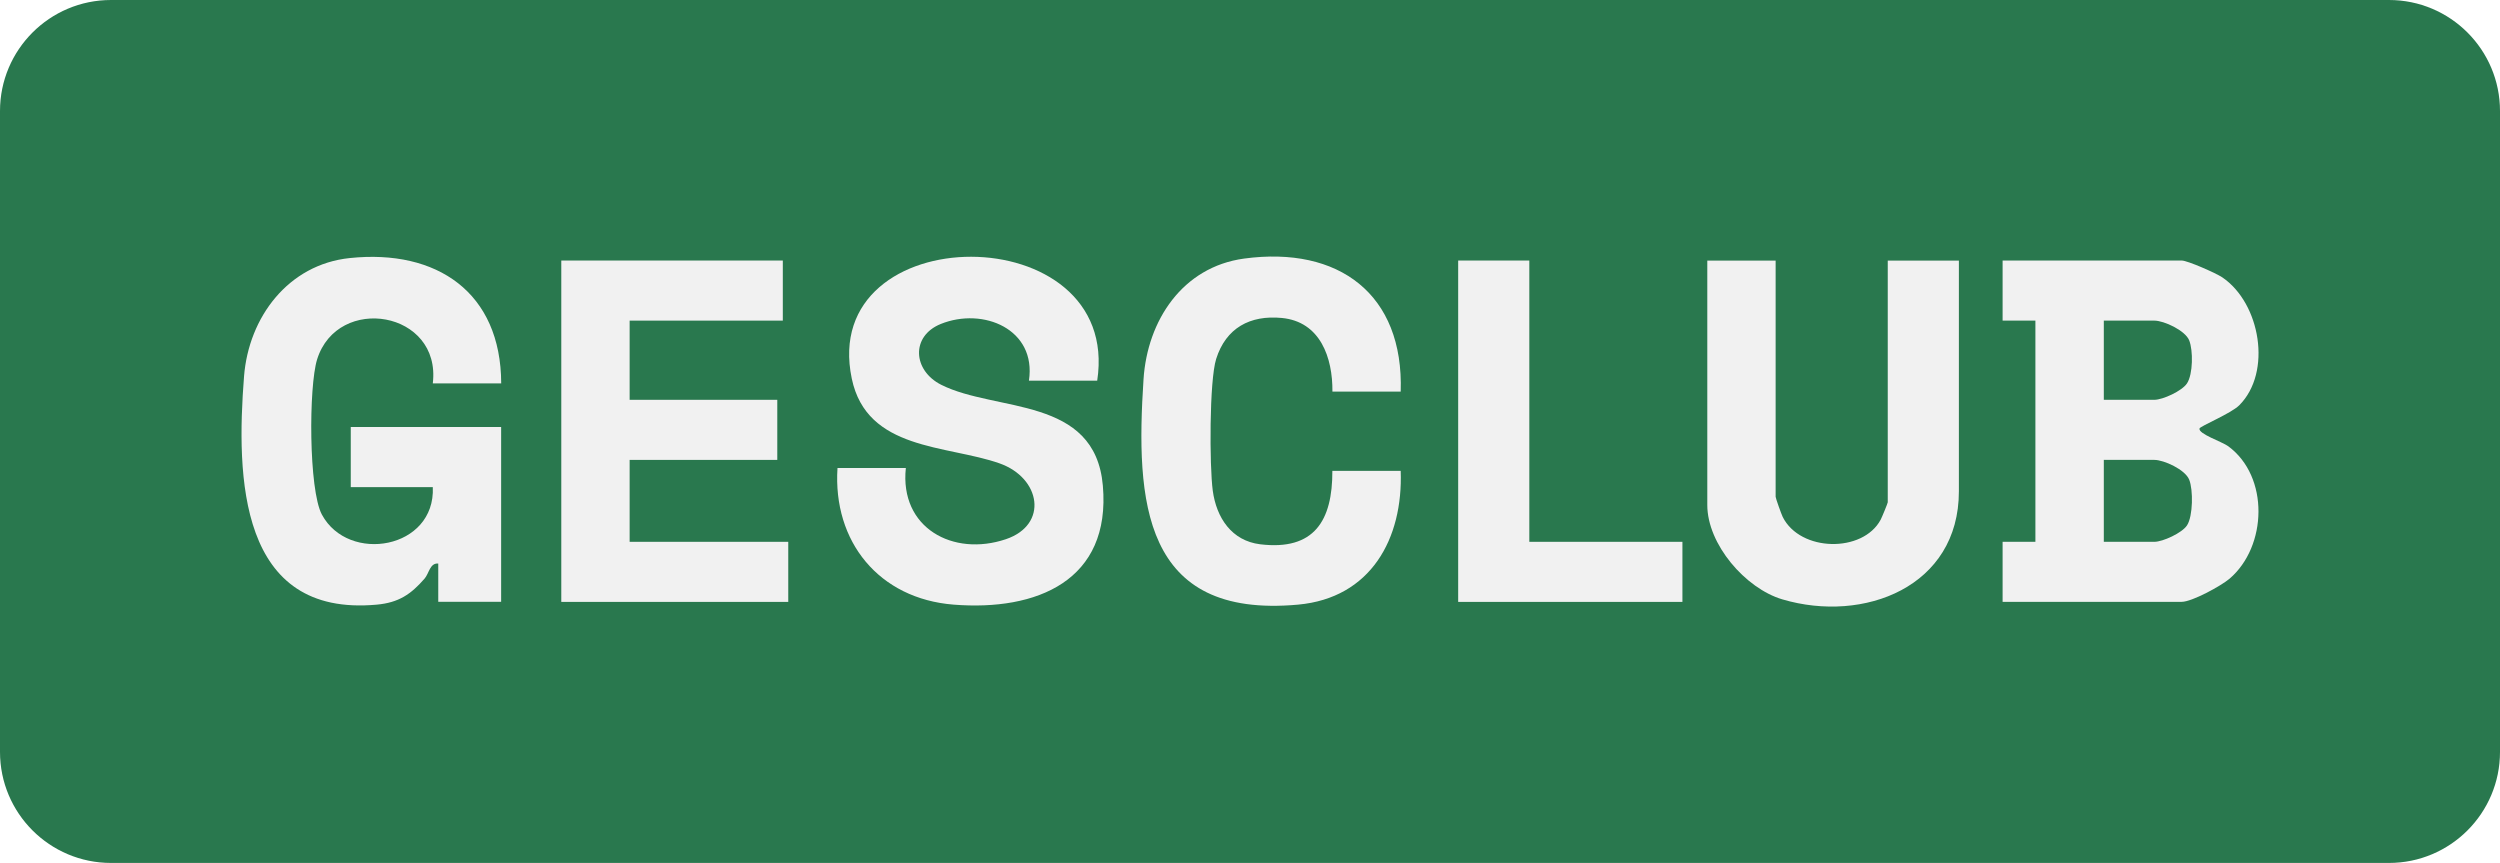
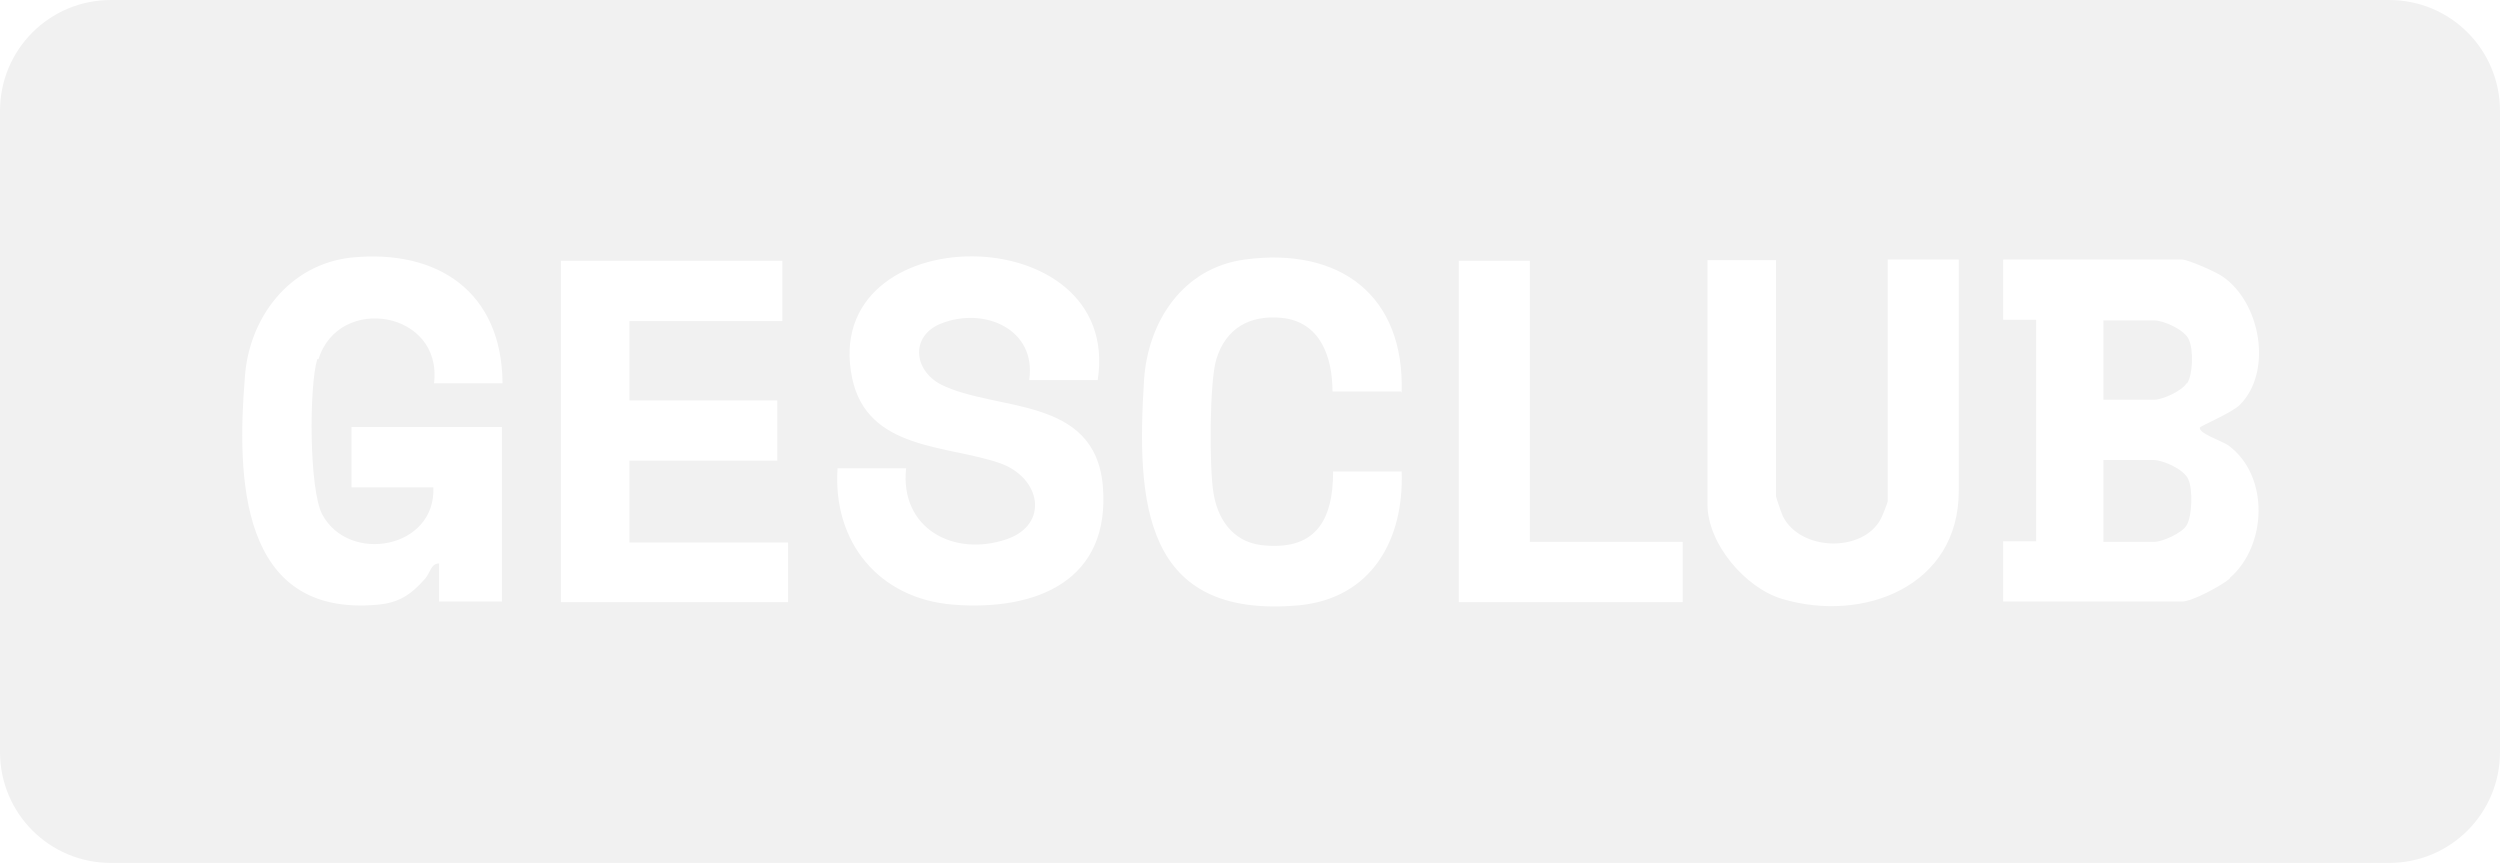
<svg xmlns="http://www.w3.org/2000/svg" id="Capa_1" version="1.1" viewBox="0 0 394 136">
  <defs>
    <style>
      .st0 {
+         fill: #f1f1f1;
+       }
+ 
+       .st1 {
        fill: #29784e;
      }

-       .st1 {
-         fill: #f1f1f1;
+       .st2 {
+         display: none;
      }
    </style>
  </defs>
-   <rect class="st0" width="394" height="136" rx="17.5" ry="17.5" />
-   <path id="B" class="st1" d="M315.61,94.86v-9.47h5.17v-34.86h-5.17v-9.47h28.23c.91,0,5.45,2.01,6.39,2.65,6.02,4.08,7.88,14.97,2.67,20.17-1.27,1.27-6.18,3.3-6.26,3.65-.21.85,3.55,2.08,4.52,2.79,6.51,4.78,6.15,15.81.22,20.88-1.35,1.15-5.94,3.65-7.55,3.65h-28.23ZM331.56,63.01h7.97c1.31,0,4.37-1.39,5.15-2.6.94-1.45.97-5.18.34-6.76s-3.99-3.12-5.49-3.12h-7.97v12.48ZM331.56,85.39h7.97c1.31,0,4.37-1.39,5.15-2.6.94-1.46.98-5.59.34-7.19s-3.99-3.12-5.49-3.12h-7.97v12.91Z" />
-   <path id="U" class="st1" d="M279.84,41.06v37.23c0,.23.91,2.76,1.12,3.19,2.77,5.52,12.61,5.68,15.43.43.19-.35,1.12-2.61,1.12-2.75v-38.09h11.21v36.37c0,15.04-14.96,20.83-27.82,17.02-5.84-1.73-11.83-8.69-11.83-14.87v-38.52h10.77Z" />
-   <polygon id="L" class="st1" points="241.02 41.06 241.02 85.39 265.15 85.39 265.15 94.86 229.81 94.86 229.81 41.06 241.02 41.06" />
-   <path id="C" class="st1" d="M220.76,61.72h-10.77c.05-5.36-1.91-11.03-7.98-11.61-5.01-.48-8.8,1.58-10.34,6.45-1.09,3.46-1.06,16.88-.54,20.76.58,4.29,2.98,7.91,7.48,8.46,8.52,1.03,11.4-3.73,11.37-11.57h10.77c.39,10.7-4.71,20.03-16.17,21.08-24.56,2.25-25.61-16.35-24.36-35.52.6-9.25,6.13-17.7,15.86-19.02,14.87-2.01,25.18,5.57,24.67,20.98Z" />
-   <path id="S" class="st1" d="M172.93,59.99h-10.77c1.22-8.12-7.22-11.63-13.9-8.93-4.75,1.93-4.4,7.34.09,9.59,8.63,4.33,24.23,1.74,25.46,15.89,1.3,14.99-10.44,19.79-23.52,18.75-11.76-.93-19.06-9.92-18.3-21.53h10.77c-1,9.45,7.45,14.02,15.76,11.22,6.76-2.28,5.52-9.67-1.01-11.96-8.31-2.92-20.89-1.98-23.27-13.35-5.35-25.58,42.65-25.74,38.68.32Z" />
-   <polygon id="E" class="st1" points="123.37 41.06 123.37 50.53 99.23 50.53 99.23 63.01 122.5 63.01 122.5 72.48 99.23 72.48 99.23 85.39 124.23 85.39 124.23 94.86 88.46 94.86 88.46 41.06 123.37 41.06" />
-   <path id="G" class="st1" d="M78.98,60.42h-10.77c1.37-11.43-14.99-14.12-18.23-3.79-1.34,4.28-1.34,20.57.75,24.47,4.19,7.78,17.92,5.44,17.48-4.33h-12.93v-9.47h23.7v27.54h-9.91v-6.03c-1.33-.1-1.44,1.55-2.15,2.37-2.17,2.5-4.1,3.79-7.52,4.11-21.78,2.01-22.18-20.1-20.94-35.97.73-9.33,6.97-17.64,16.66-18.65,13.74-1.44,23.83,5.42,23.87,19.75Z" />
+   <g class="st2">
+     <rect class="st1" width="394" height="136" rx="17.5" ry="17.5" />
+     <path id="B" class="st0" d="M315.6,94.9v-9.5h5.2v-34.9h-5.2v-9.5h28.2c.9,0,5.5,2,6.4,2.7,6,4.1,7.9,15,2.7,20.2-1.3,1.3-6.2,3.3-6.3,3.7-.2.8,3.5,2.1,4.5,2.8,6.5,4.8,6.1,15.8.2,20.9-1.4,1.2-5.9,3.7-7.5,3.7h-28.2,0ZM331.6,63h8c1.3,0,4.4-1.4,5.1-2.6.9-1.5,1-5.2.3-6.8s-4-3.1-5.5-3.1h-8s0,12.5,0,12.5ZM331.6,85.4h8c1.3,0,4.4-1.4,5.1-2.6.9-1.5,1-5.6.3-7.2s-4-3.1-5.5-3.1h-8v12.9Z" />
+     <path id="U" class="st0" d="M279.8,41.1v37.2c0,.2.9,2.8,1.1,3.2,2.8,5.5,12.6,5.7,15.4.4.2-.3,1.1-2.6,1.1-2.8v-38.1h11.2v36.4c0,15-15,20.8-27.8,17-5.8-1.7-11.8-8.7-11.8-14.9v-38.5h10.8Z" />
+     <polygon id="L" class="st0" points="241 41.1 241 85.4 265.1 85.4 265.1 94.9 229.8 94.9 229.8 41.1 241 41.1" />
+     <path id="C" class="st0" d="M220.8,61.7h-10.8c0-5.4-1.9-11-8-11.6-5-.5-8.8,1.6-10.3,6.5-1.1,3.5-1.1,16.9-.5,20.8.6,4.3,3,7.9,7.5,8.5,8.5,1,11.4-3.7,11.4-11.6h10.8c.4,10.7-4.7,20-16.2,21.1-24.6,2.2-25.6-16.3-24.4-35.5.6-9.2,6.1-17.7,15.9-19,14.9-2,25.2,5.6,24.7,21h0Z" />
+     <path id="S" class="st0" d="M172.9,60h-10.8c1.2-8.1-7.2-11.6-13.9-8.9-4.8,1.9-4.4,7.3,0,9.6,8.6,4.3,24.2,1.7,25.5,15.9,1.3,15-10.4,19.8-23.5,18.8-11.8-.9-19.1-9.9-18.3-21.5h10.8c-1,9.4,7.4,14,15.8,11.2,6.8-2.3,5.5-9.7-1-12-8.3-2.9-20.9-2-23.3-13.3-5.4-25.6,42.6-25.7,38.7.3h0Z" />
+     <polygon id="E" class="st0" points="123.4 41.1 123.4 50.5 99.2 50.5 99.2 63 122.5 63 122.5 72.5 99.2 72.5 99.2 85.4 124.2 85.4 124.2 94.9 88.5 94.9 88.5 41.1 123.4 41.1" />
+     <path id="G" class="st0" d="M79,60.4h-10.8c1.4-11.4-15-14.1-18.2-3.8-1.3,4.3-1.3,20.6.8,24.5,4.2,7.8,17.9,5.4,17.5-4.3h-12.9v-9.5h23.7v27.5h-9.9v-6c-1.3,0-1.4,1.6-2.2,2.4-2.2,2.5-4.1,3.8-7.5,4.1-21.8,2-22.2-20.1-20.9-36,.7-9.3,7-17.6,16.7-18.7,13.7-1.4,23.8,5.4,23.9,19.8h0Z" />
+   </g>
+   <g>
+     <path class="st0" d="M339.5,72.5h-8v12.9h8c1.3,0,4.4-1.4,5.1-2.6.9-1.5,1-5.6.3-7.2-.6-1.6-4-3.1-5.5-3.1Z" />
+     <path class="st0" d="M344.7,60.4c.9-1.4,1-5.2.3-6.8-.6-1.6-4-3.1-5.5-3.1h-8v12.5h8c1.3,0,4.4-1.4,5.1-2.6Z" />
+     <path class="st0" d="M376.5,0H17.5C7.8,0,0,7.8,0,17.5v101c0,9.7,7.8,17.5,17.5,17.5h359c9.7,0,17.5-7.8,17.5-17.5V17.5c0-9.7-7.8-17.5-17.5-17.5ZM50,56.6c-1.3,4.3-1.3,20.6.8,24.5,4.2,7.8,17.9,5.4,17.5-4.3h-12.9v-9.5h23.7v27.5h-9.9v-6c-1.3,0-1.4,1.5-2.2,2.4-2.2,2.5-4.1,3.8-7.5,4.1-21.8,2-22.2-20.1-20.9-36,.7-9.3,7-17.6,16.7-18.7,13.7-1.4,23.8,5.4,23.9,19.8h-10.8c1.4-11.4-15-14.1-18.2-3.8ZM124.2,94.9h-35.8v-53.8h34.9v9.5h-24.1v12.5h23.3v9.5h-23.3v12.9h25v9.5ZM150.3,95.3c-11.8-.9-19.1-9.9-18.3-21.5h10.8c-1,9.5,7.5,14,15.8,11.2,6.8-2.3,5.5-9.7-1-12-8.3-2.9-20.9-2-23.3-13.4-5.3-25.6,42.7-25.7,38.7.3h-10.8c1.2-8.1-7.2-11.6-13.9-8.9-4.8,1.9-4.4,7.3,0,9.6,8.6,4.3,24.2,1.7,25.5,15.9,1.3,15-10.4,19.8-23.5,18.8ZM220.8,61.7h0s0,0,0,0h-10.8c0-5.4-1.9-11-8-11.6-5-.5-8.8,1.6-10.3,6.5-1.1,3.5-1.1,16.9-.5,20.8.6,4.3,3,7.9,7.5,8.5,8.5,1,11.4-3.7,11.4-11.6h10.8c.4,10.7-4.7,20-16.2,21.1-24.6,2.2-25.6-16.3-24.4-35.5.6-9.2,6.1-17.7,15.9-19,14.9-2,25.2,5.6,24.7,21h0ZM265.2,94.9h-35.3v-53.8h11.2v44.3h24.1v9.5ZM308.7,77.4c0,15-15,20.8-27.8,17-5.8-1.7-11.8-8.7-11.8-14.9v-38.5h10.8s0,37.2,0,37.2c0,.2.9,2.8,1.1,3.2,2.8,5.5,12.6,5.7,15.4.4.2-.3,1.1-2.6,1.1-2.8v-38.1h11.2v36.4ZM351.4,91.2c-1.3,1.1-5.9,3.6-7.5,3.6h-28.2s0,0,0,0h0v-9.5h5.2v-34.9h-5.2v-9.5h28.2c.9,0,5.5,2,6.4,2.7,6,4.1,7.9,15,2.7,20.2-1.3,1.3-6.2,3.3-6.3,3.6-.2.9,3.5,2.1,4.5,2.8,6.5,4.8,6.1,15.8.2,20.9Z" />
+   </g>
</svg>
